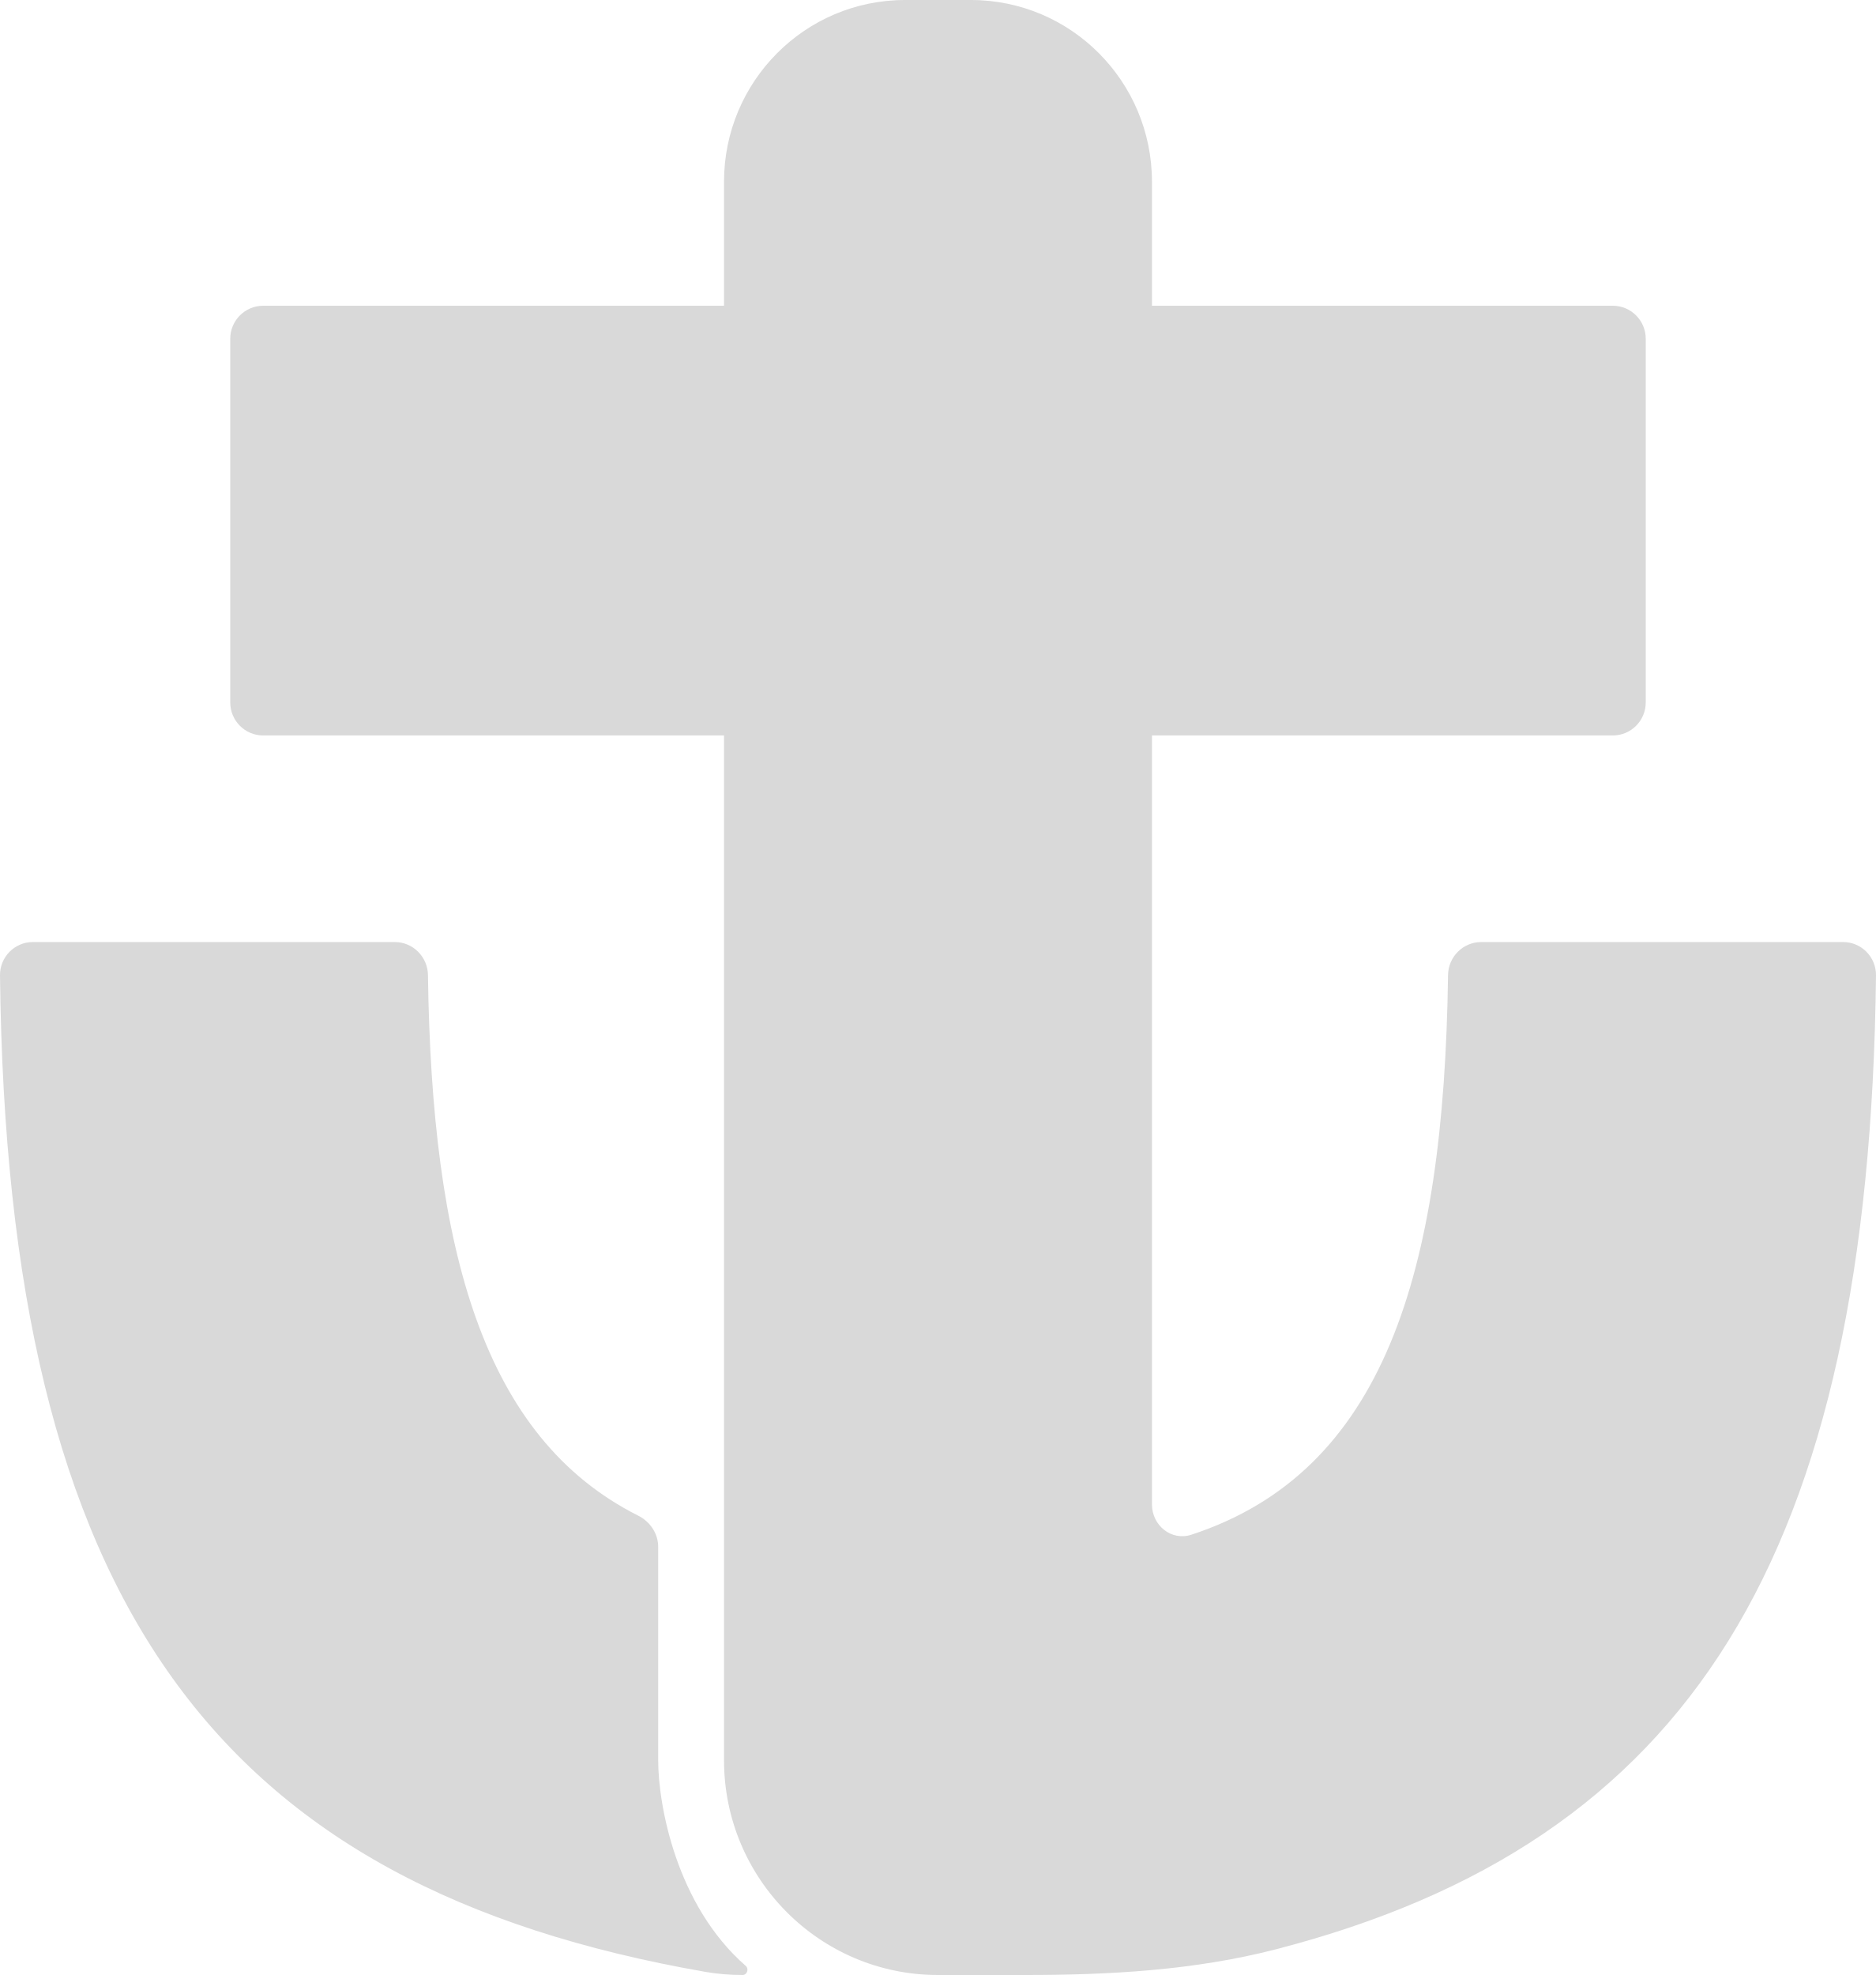
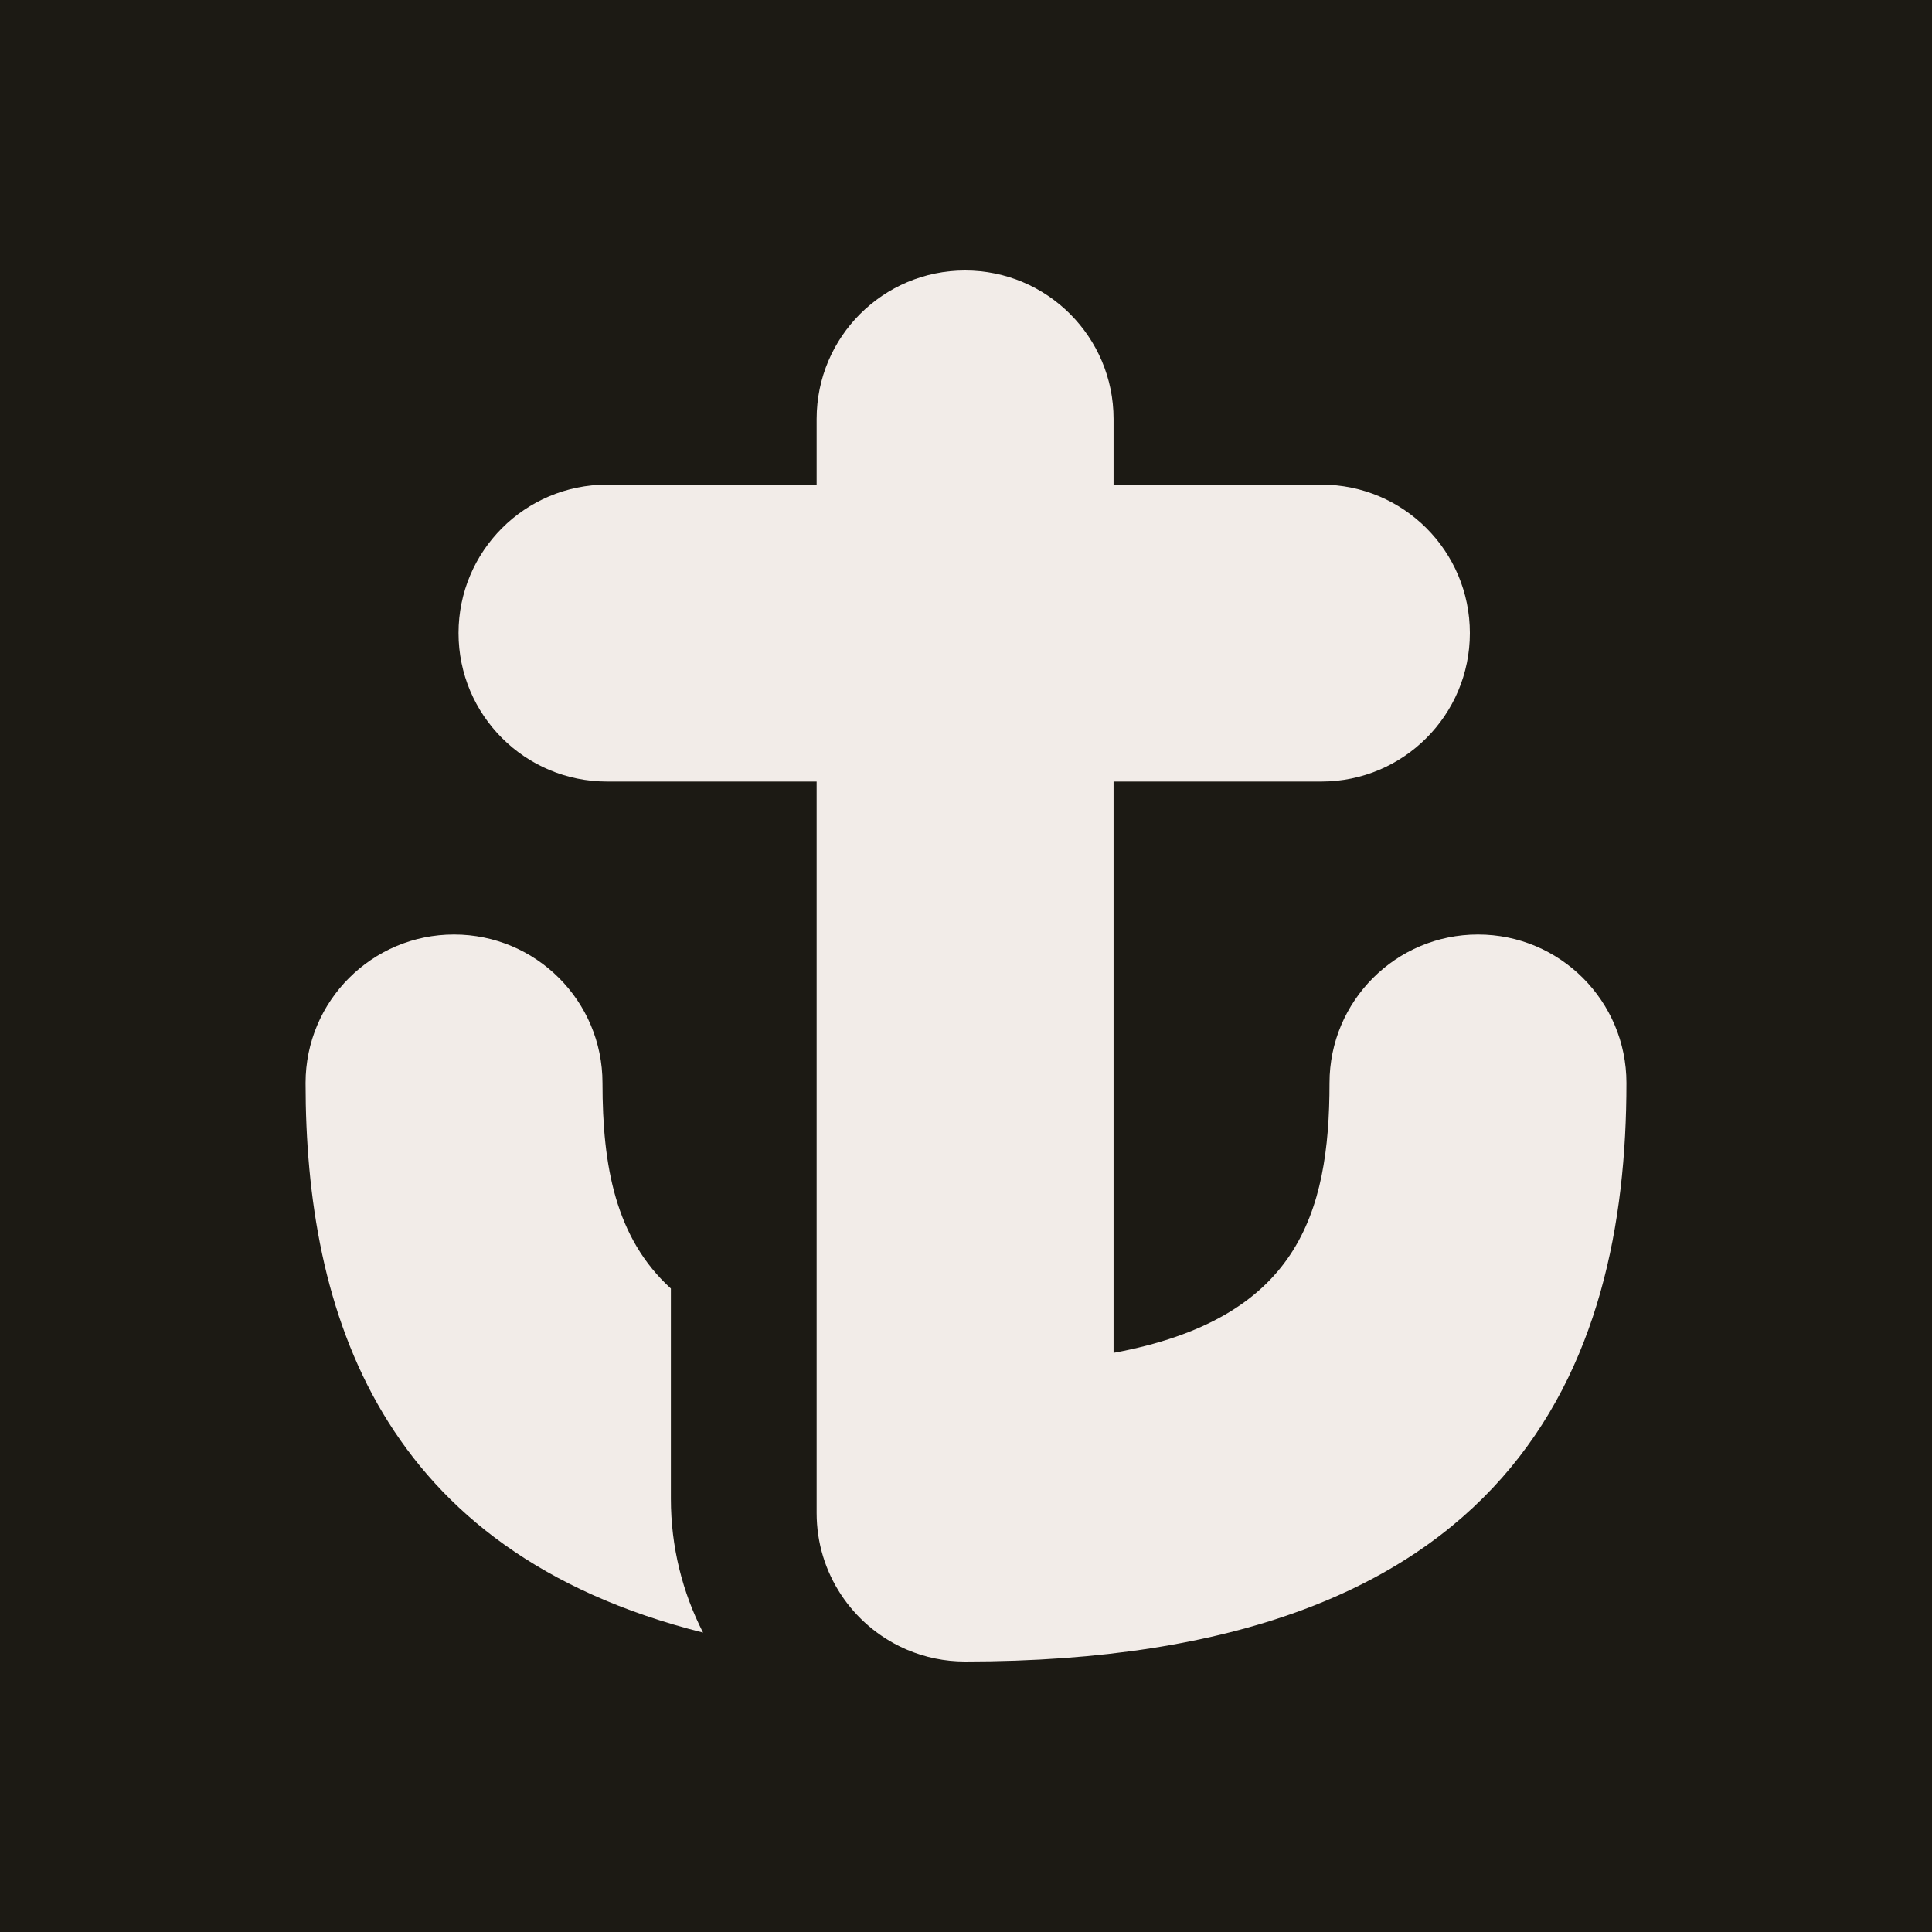
- <svg xmlns="http://www.w3.org/2000/svg" width="114" height="120" viewBox="0 0 114 120" fill="none">
-   <path d="M23.993 57.239C25.098 57.239 25.992 58.141 26.007 59.25C26.232 75.919 29.347 87.345 38.785 92.092C39.506 92.454 39.996 93.177 39.996 93.986V106.946C39.996 109.651 41.082 115.746 45.316 119.446C45.527 119.631 45.402 120 45.121 120C44.373 120 43.615 119.94 42.878 119.812C13.197 114.64 0.43 97.521 0 59.264C-0.012 58.154 0.884 57.239 1.989 57.239H23.993Z" fill="#D9D9D9" />
-   <path d="M59 0C65.076 0 70.002 4.945 70.002 11.046V18.577H98.007C99.112 18.577 100.008 19.477 100.008 20.586V42.678C100.008 43.787 99.112 44.686 98.007 44.686H70.002V91.407C70.002 92.686 71.182 93.645 72.393 93.249C84.043 89.44 87.748 77.48 87.993 59.248C88.008 58.139 88.901 57.239 90.006 57.239H112.01C113.115 57.239 114.012 58.154 114 59.264C113.602 94.639 102.656 111.941 77.543 118.436C72.584 119.718 67.429 120 62.308 120H56.999C49.819 120 43.997 114.155 43.997 106.946V44.686H15.992C14.887 44.686 13.991 43.787 13.991 42.678V20.586C13.991 19.477 14.887 18.578 15.992 18.577H43.997V11.046C43.997 4.946 48.923 7.03876e-05 54.999 0H59Z" fill="#D9D9D9" />
+ <svg xmlns="http://www.w3.org/2000/svg" width="1024" height="1024" viewBox="0 0 1024 1024" fill="none">
+   <rect width="1024" height="1024" fill="#1C1A14" />
+   <g transform="translate(161.959 143.36) scale(0.9537904)">
+     <path d="M82.5 369C36.937 369 0 405.937 0 451.5C0 578.834 41.034 711.794 220.884 756.929C209.451 734.604 203 709.305 203 682.5V565.724C172.149 537.649 165 497.553 165 451.5C165 405.937 128.063 369 82.5 369Z" fill="#F2ECE8" />
+     <path d="M366.5 0C412.063 0 449 36.937 449 82.5V119H564.5C610.063 119 647 155.937 647 201.5C647 247.063 610.063 284 564.5 284H449V601.477C551.015 582.596 569 524.544 569 451.5C569 405.937 605.937 369 651.5 369C697.063 369 734 405.937 734 451.5C734 608 672 773 366.5 773C355.109 773 344.258 770.691 334.388 766.517C333.771 766.256 333.157 765.987 332.548 765.712C303.92 752.768 284 723.961 284 690.5V284H167.5C121.937 284 85 247.063 85 201.5C85 155.937 121.937 119 167.5 119H284V82.5C284 36.937 320.937 0 366.5 0Z" fill="#F2ECE8" />
+   </g>
</svg>
